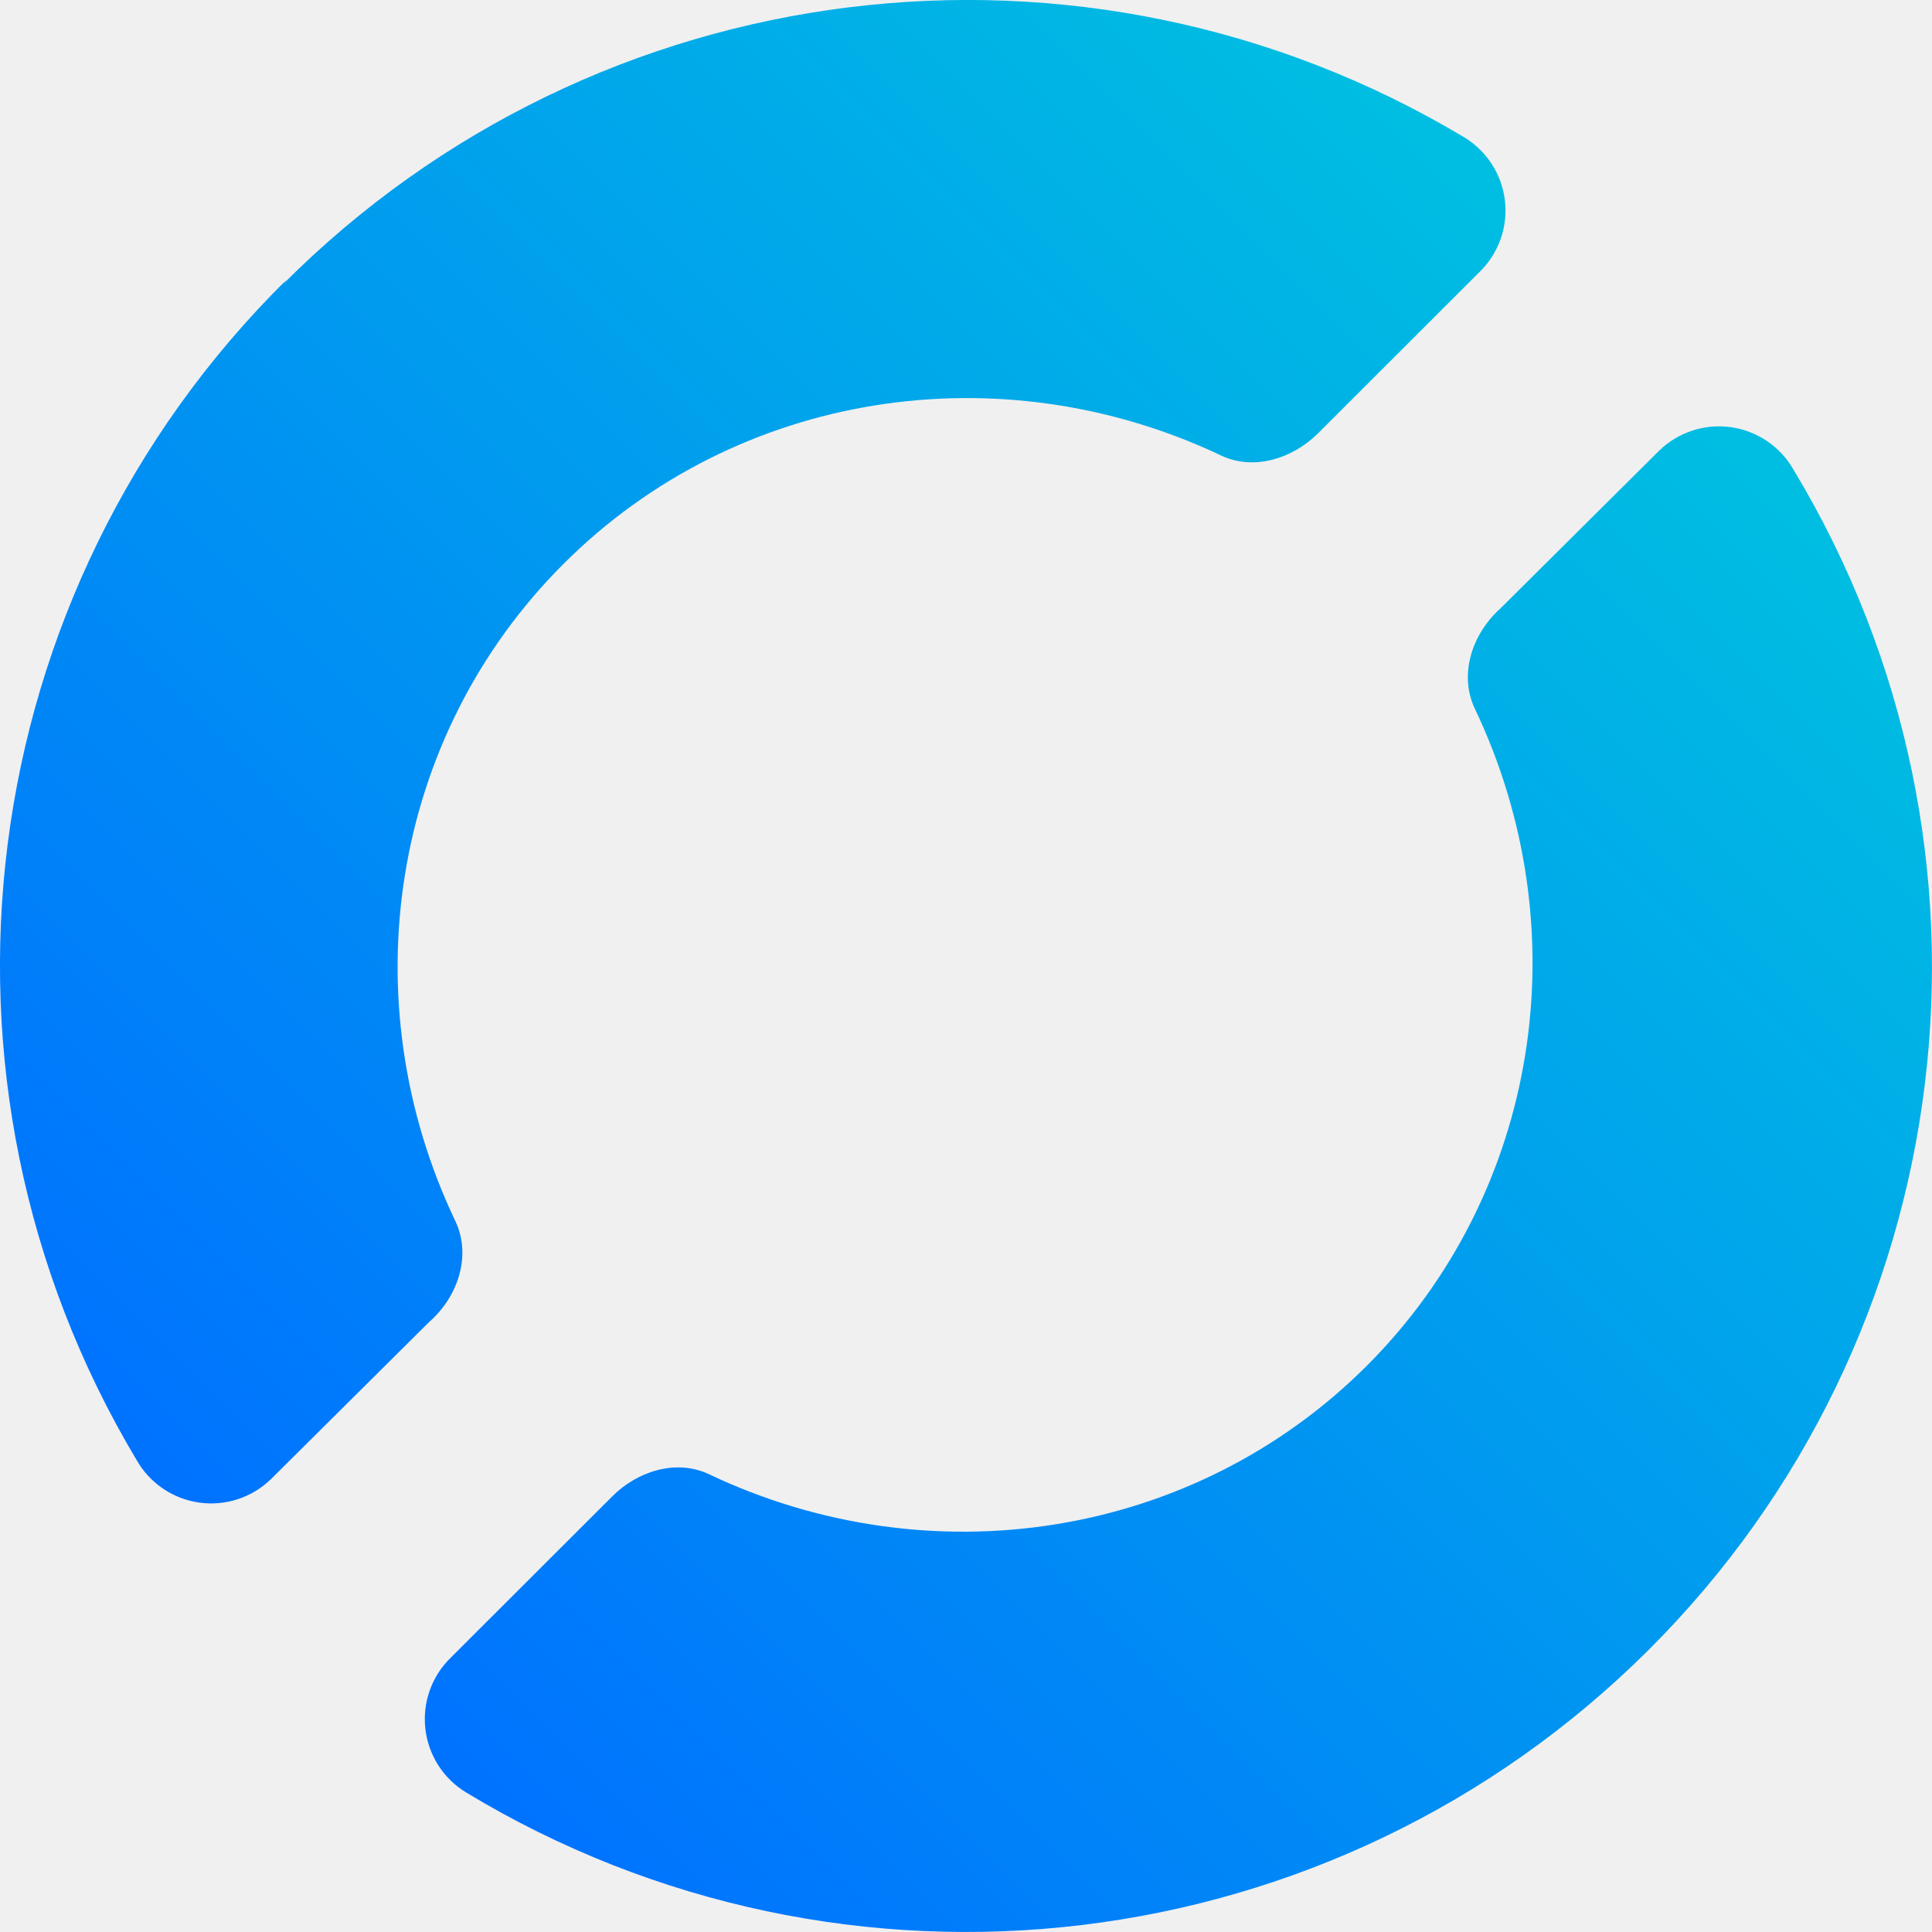
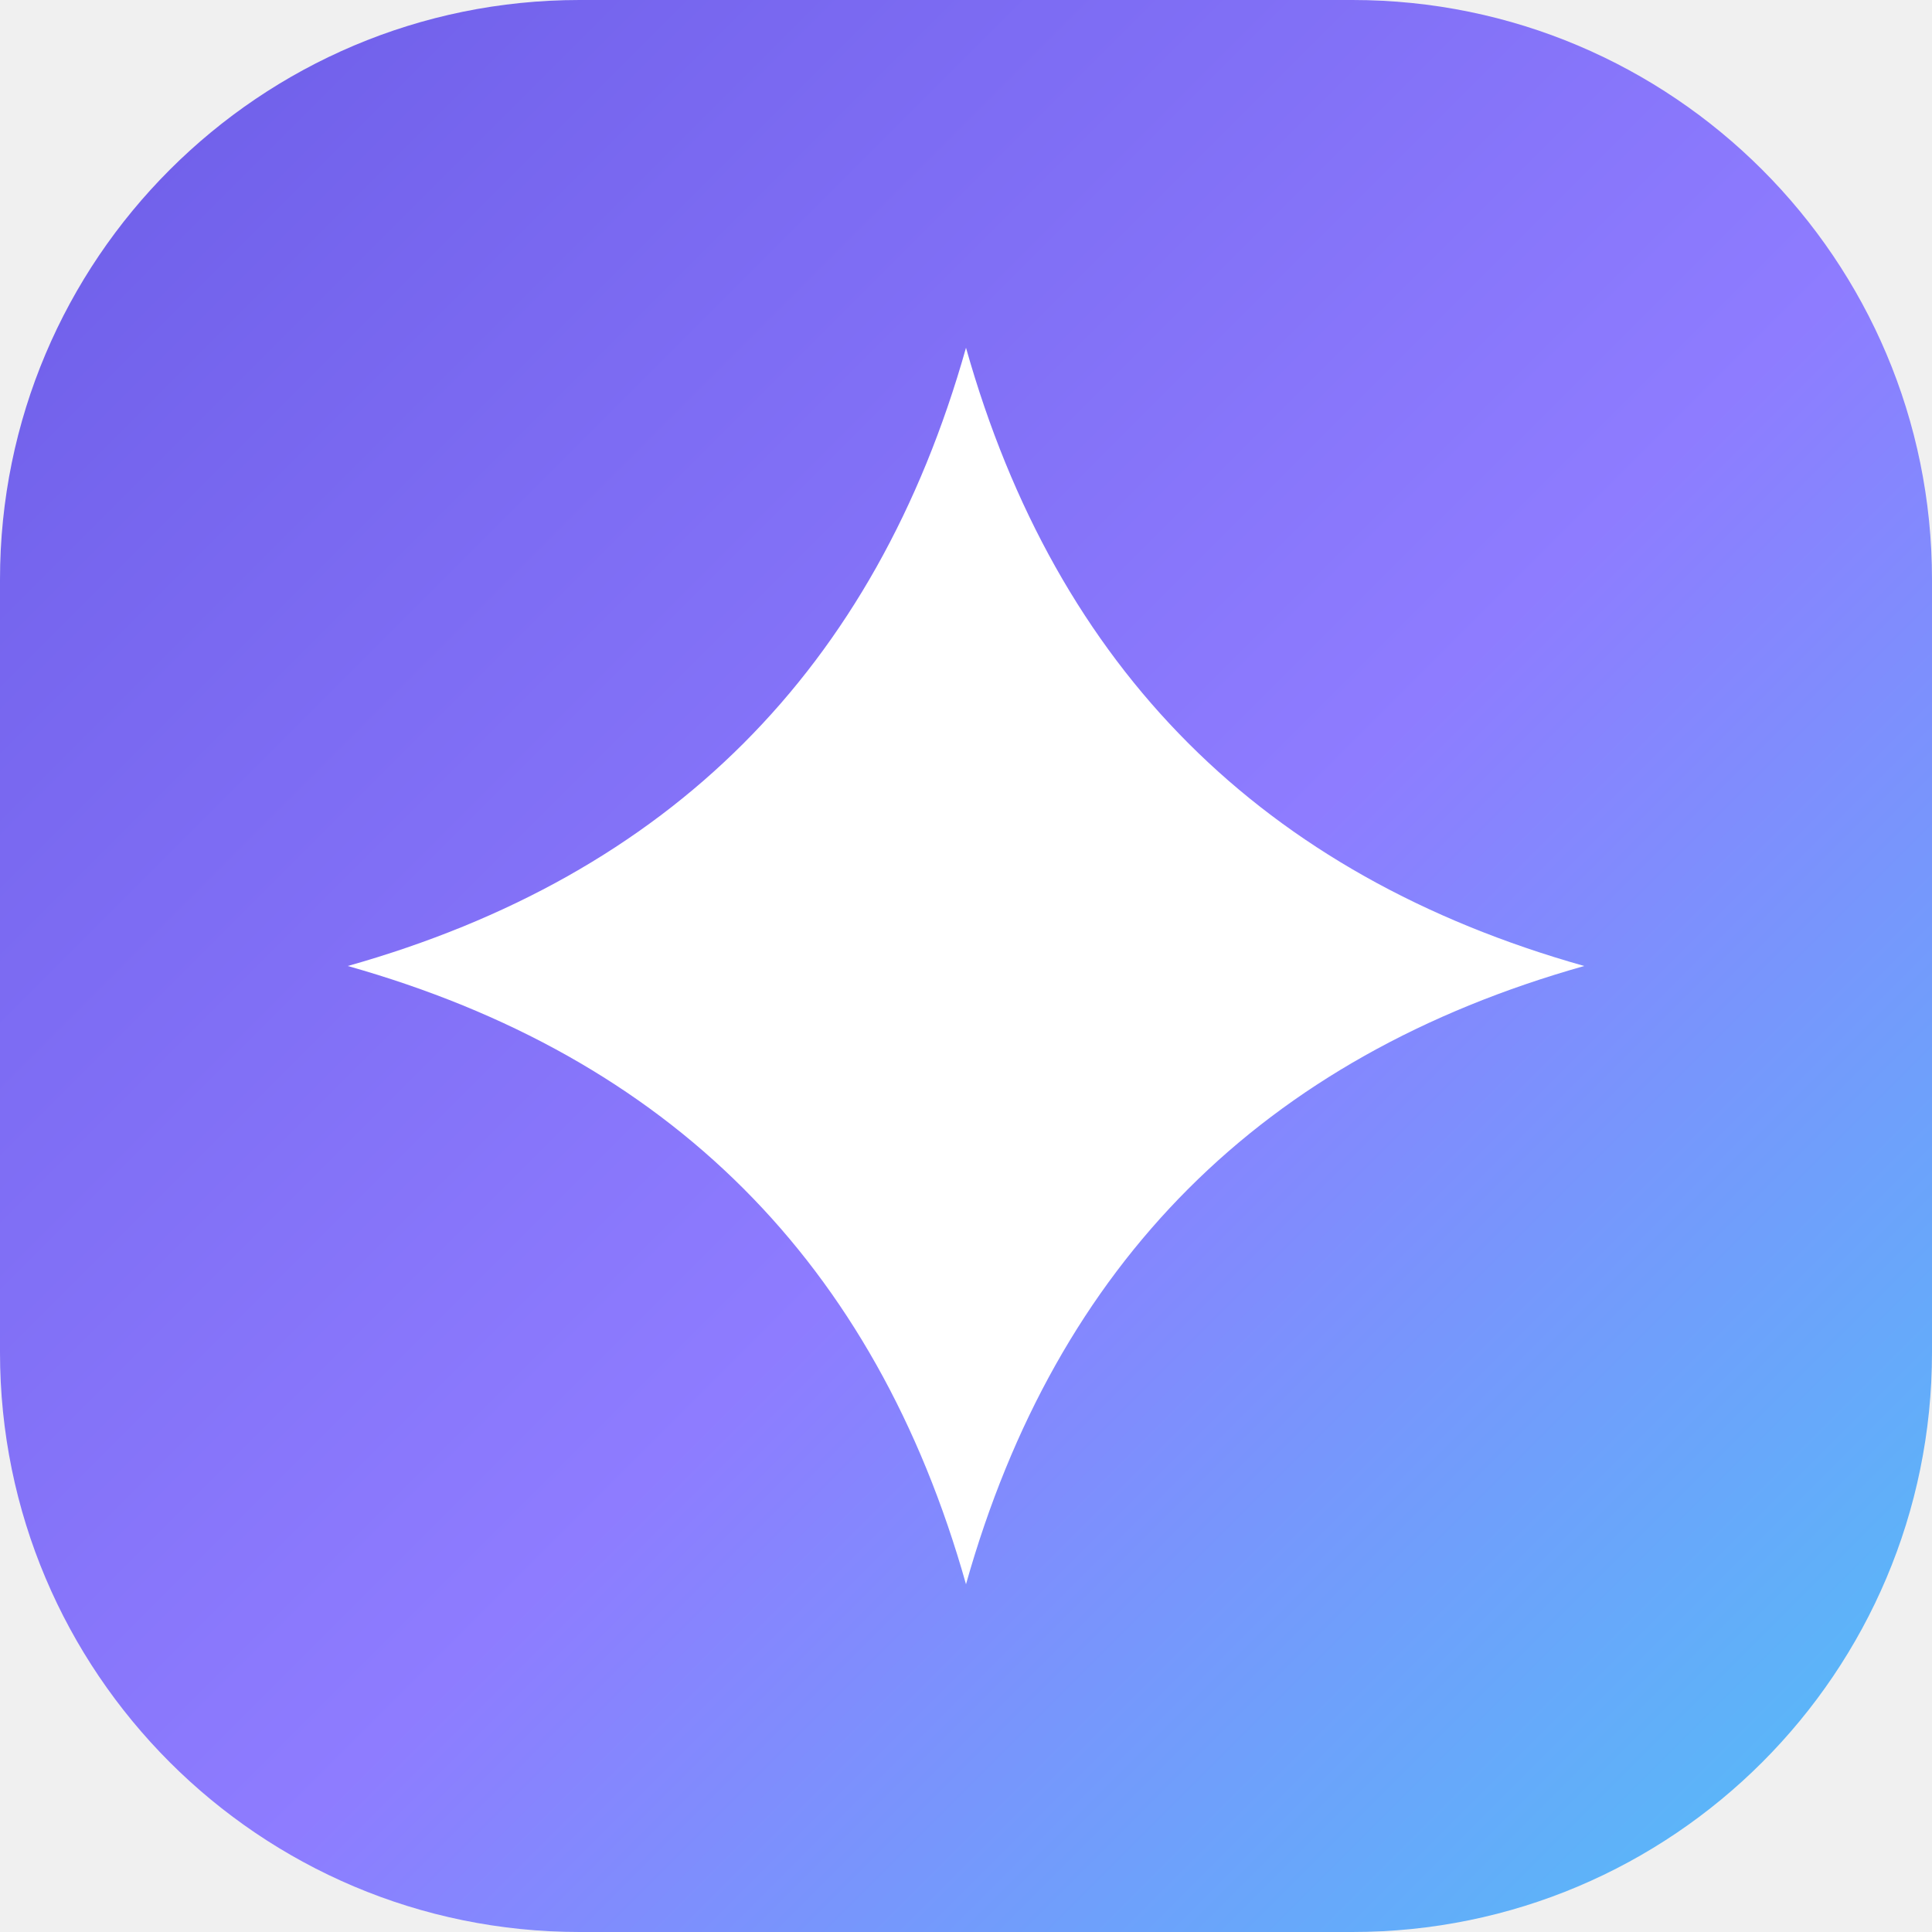
- <svg xmlns="http://www.w3.org/2000/svg" xmlns:xlink="http://www.w3.org/1999/xlink" xml:space="preserve" viewBox="66.993 897.484 26 26">
-   <linearGradient id="a" x1=".148" x2=".845" y1=".851" y2=".154" gradientTransform="matrix(26.301 0 0 26.331 90.674 911.757)" gradientUnits="userSpaceOnUse">
-     <stop offset="0" stop-color="#0071ff" />
-     <stop offset="1" stop-color="#00bfe1" />
-   </linearGradient>
+ <svg xmlns="http://www.w3.org/2000/svg" viewBox="0 0 26 26">
  <defs>
-     <linearGradient xlink:href="#a" id="b" x1=".148" x2=".845" y1=".851" y2=".154" gradientTransform="matrix(26.00048 0 0 25.99935 66.993 897.485)" gradientUnits="userSpaceOnUse" />
+     <linearGradient id="a" x1="0" y1="0" x2="1" y2="1">
+       <stop offset="0" stop-color="#6C5CE7" />
+       <stop offset=".55" stop-color="#8E7CFF" />
+       <stop offset="1" stop-color="#4FC3F7" />
+     </linearGradient>
  </defs>
-   <path fill="url(#b)" d="m89.318 903.552-2.135 2.122c-.376.337-.558.879-.347 1.337 1.422 2.976.882 6.524-1.452 8.856-2.335 2.331-5.887 2.87-8.866 1.449-.439-.197-.954-.03-1.292.312l-2.17 2.167a1.154 1.154 0 0 0 .208 1.81 13.005 13.005 0 0 0 15.91-1.912 12.97 12.97 0 0 0 1.956-15.887 1.154 1.154 0 0 0-1.812-.254zm-18.467-2.305a12.969 12.969 0 0 0-2.02 15.885 1.154 1.154 0 0 0 1.812.254l2.124-2.11c.385-.336.572-.884.359-1.348-1.423-2.976-.884-6.524 1.451-8.856 2.334-2.332 5.887-2.871 8.866-1.45.434.194.942.033 1.281-.3l2.182-2.18a1.152 1.152 0 0 0-.208-1.81 13.009 13.009 0 0 0-15.893 1.973z" />
+   <rect width="26" height="26" rx="7.8" fill="url(#a)" />
+   <path fill="#fff" d="M13 4.68Q14.83 11.17 21.32 13Q14.83 14.83 13 21.32Q11.17 14.83 4.68 13Q11.17 11.17 13 4.68Z" />
</svg>
